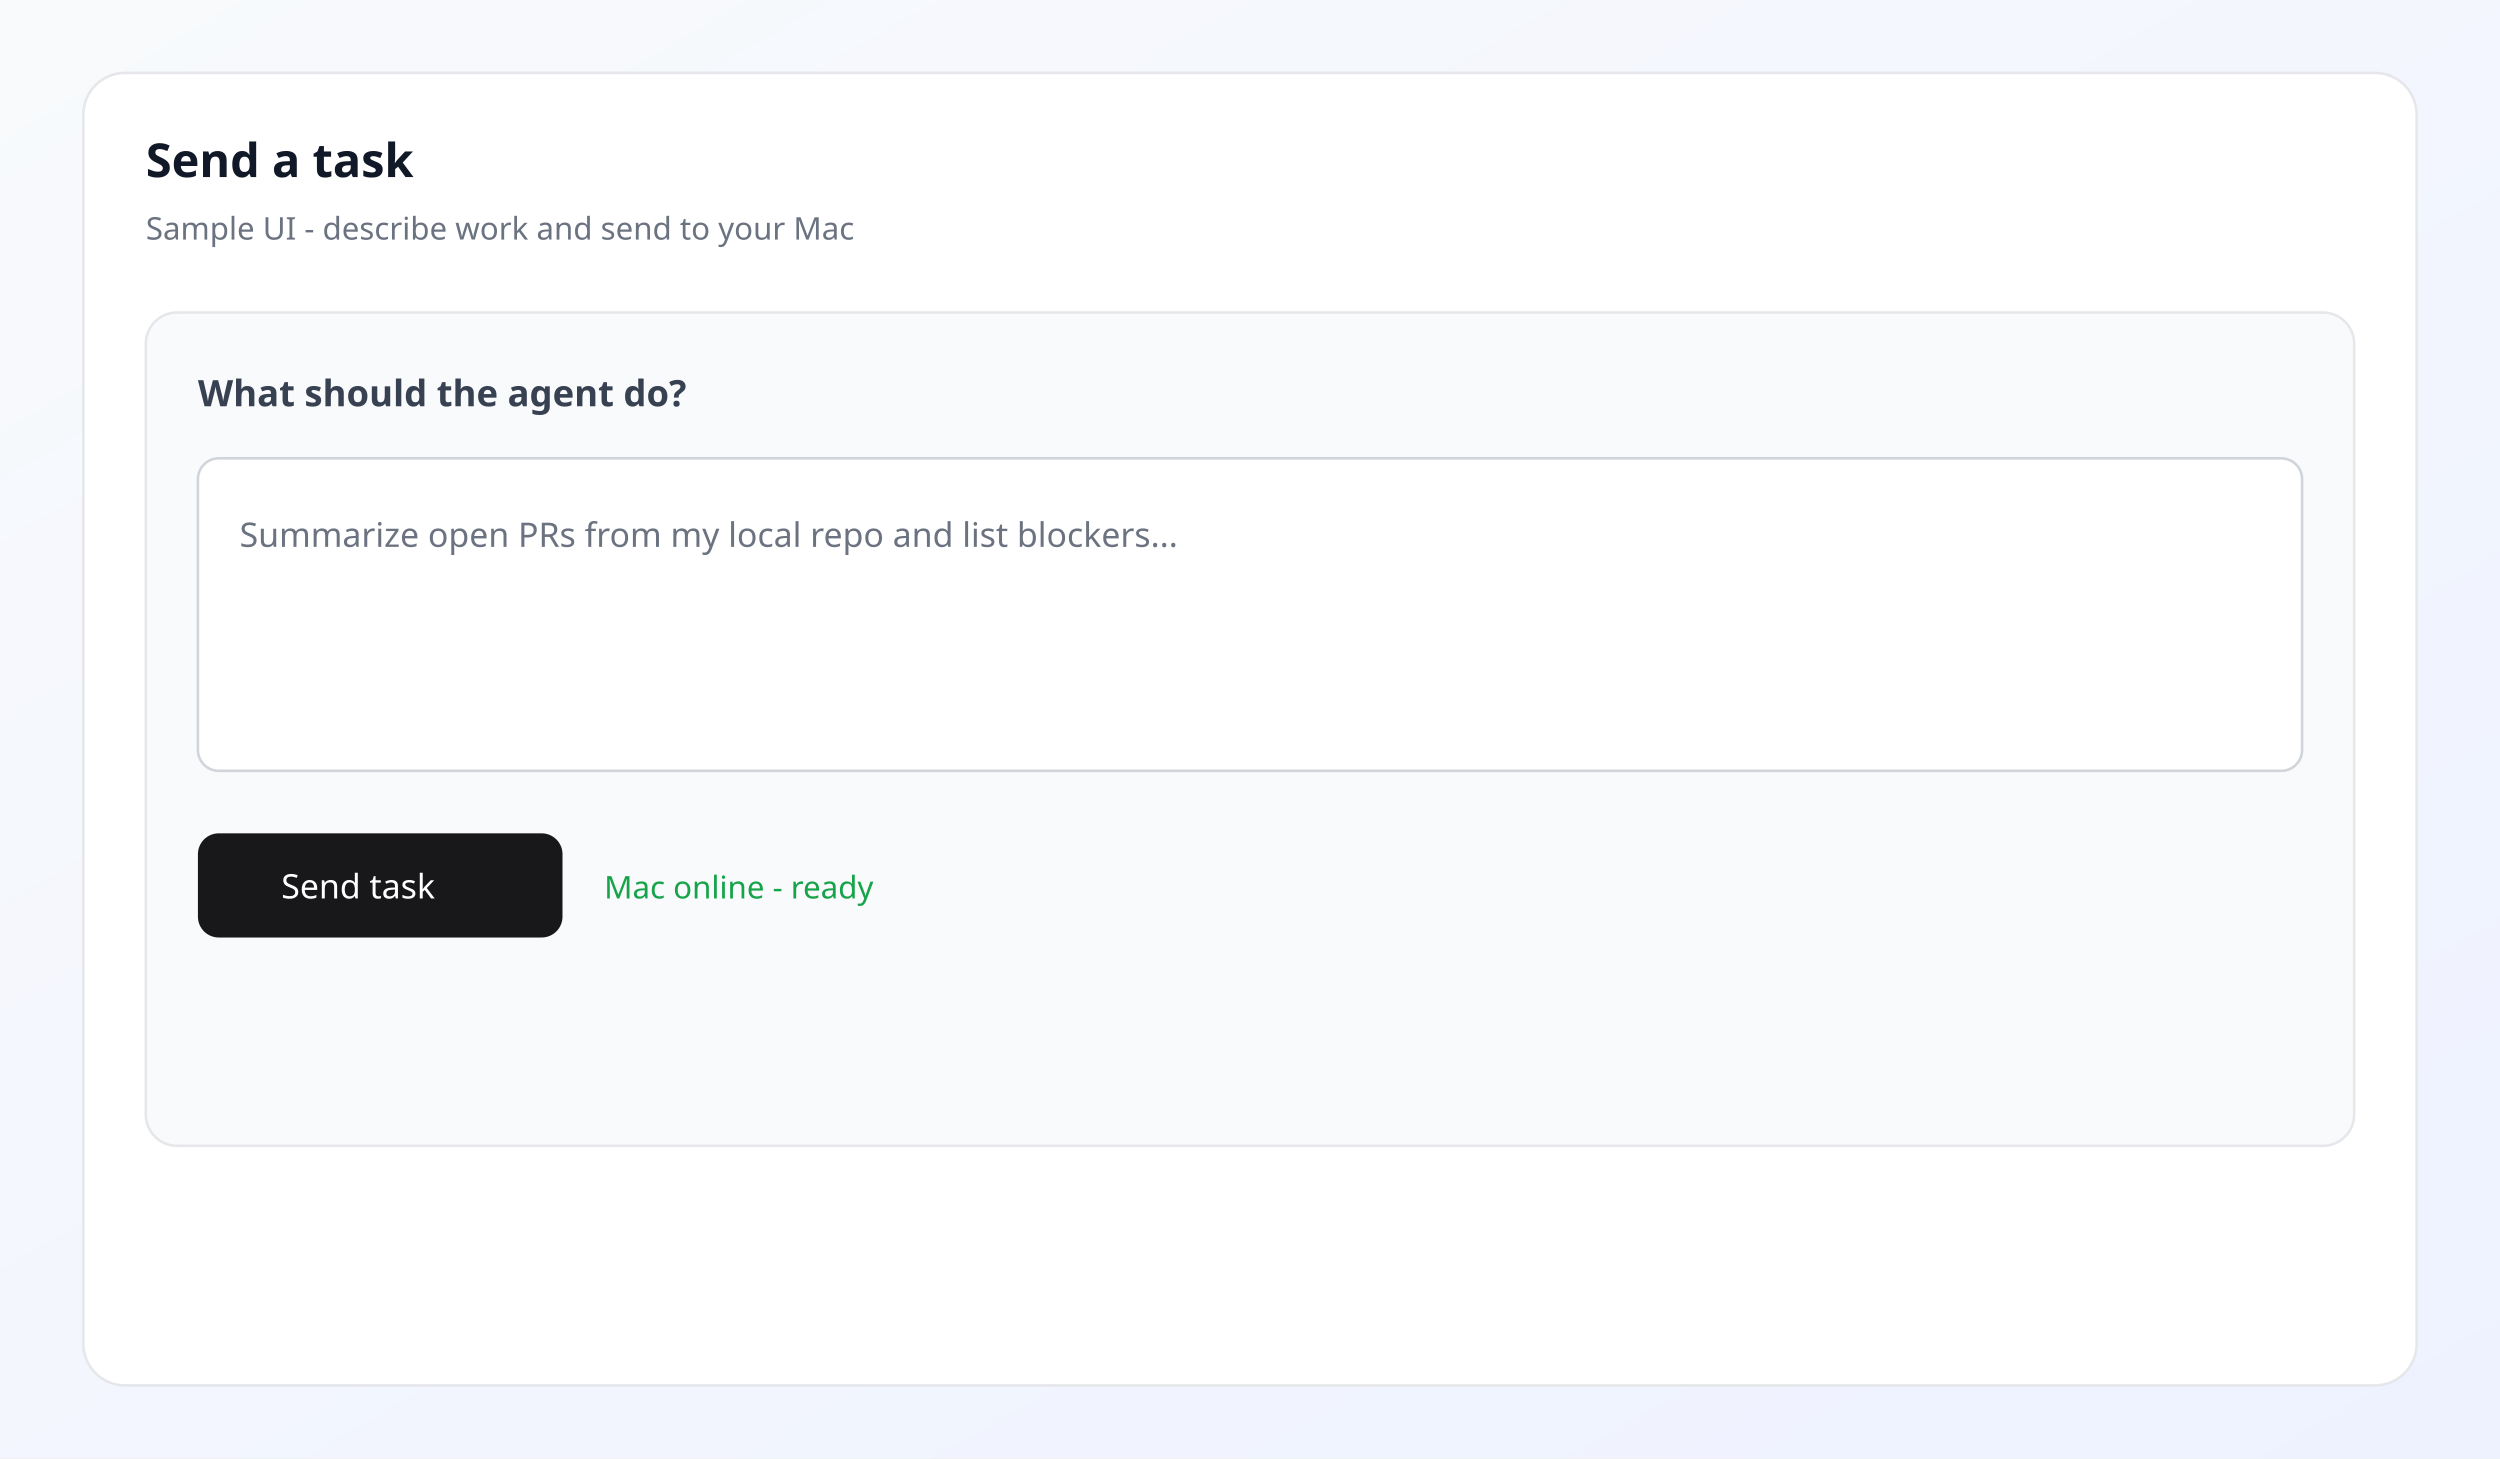
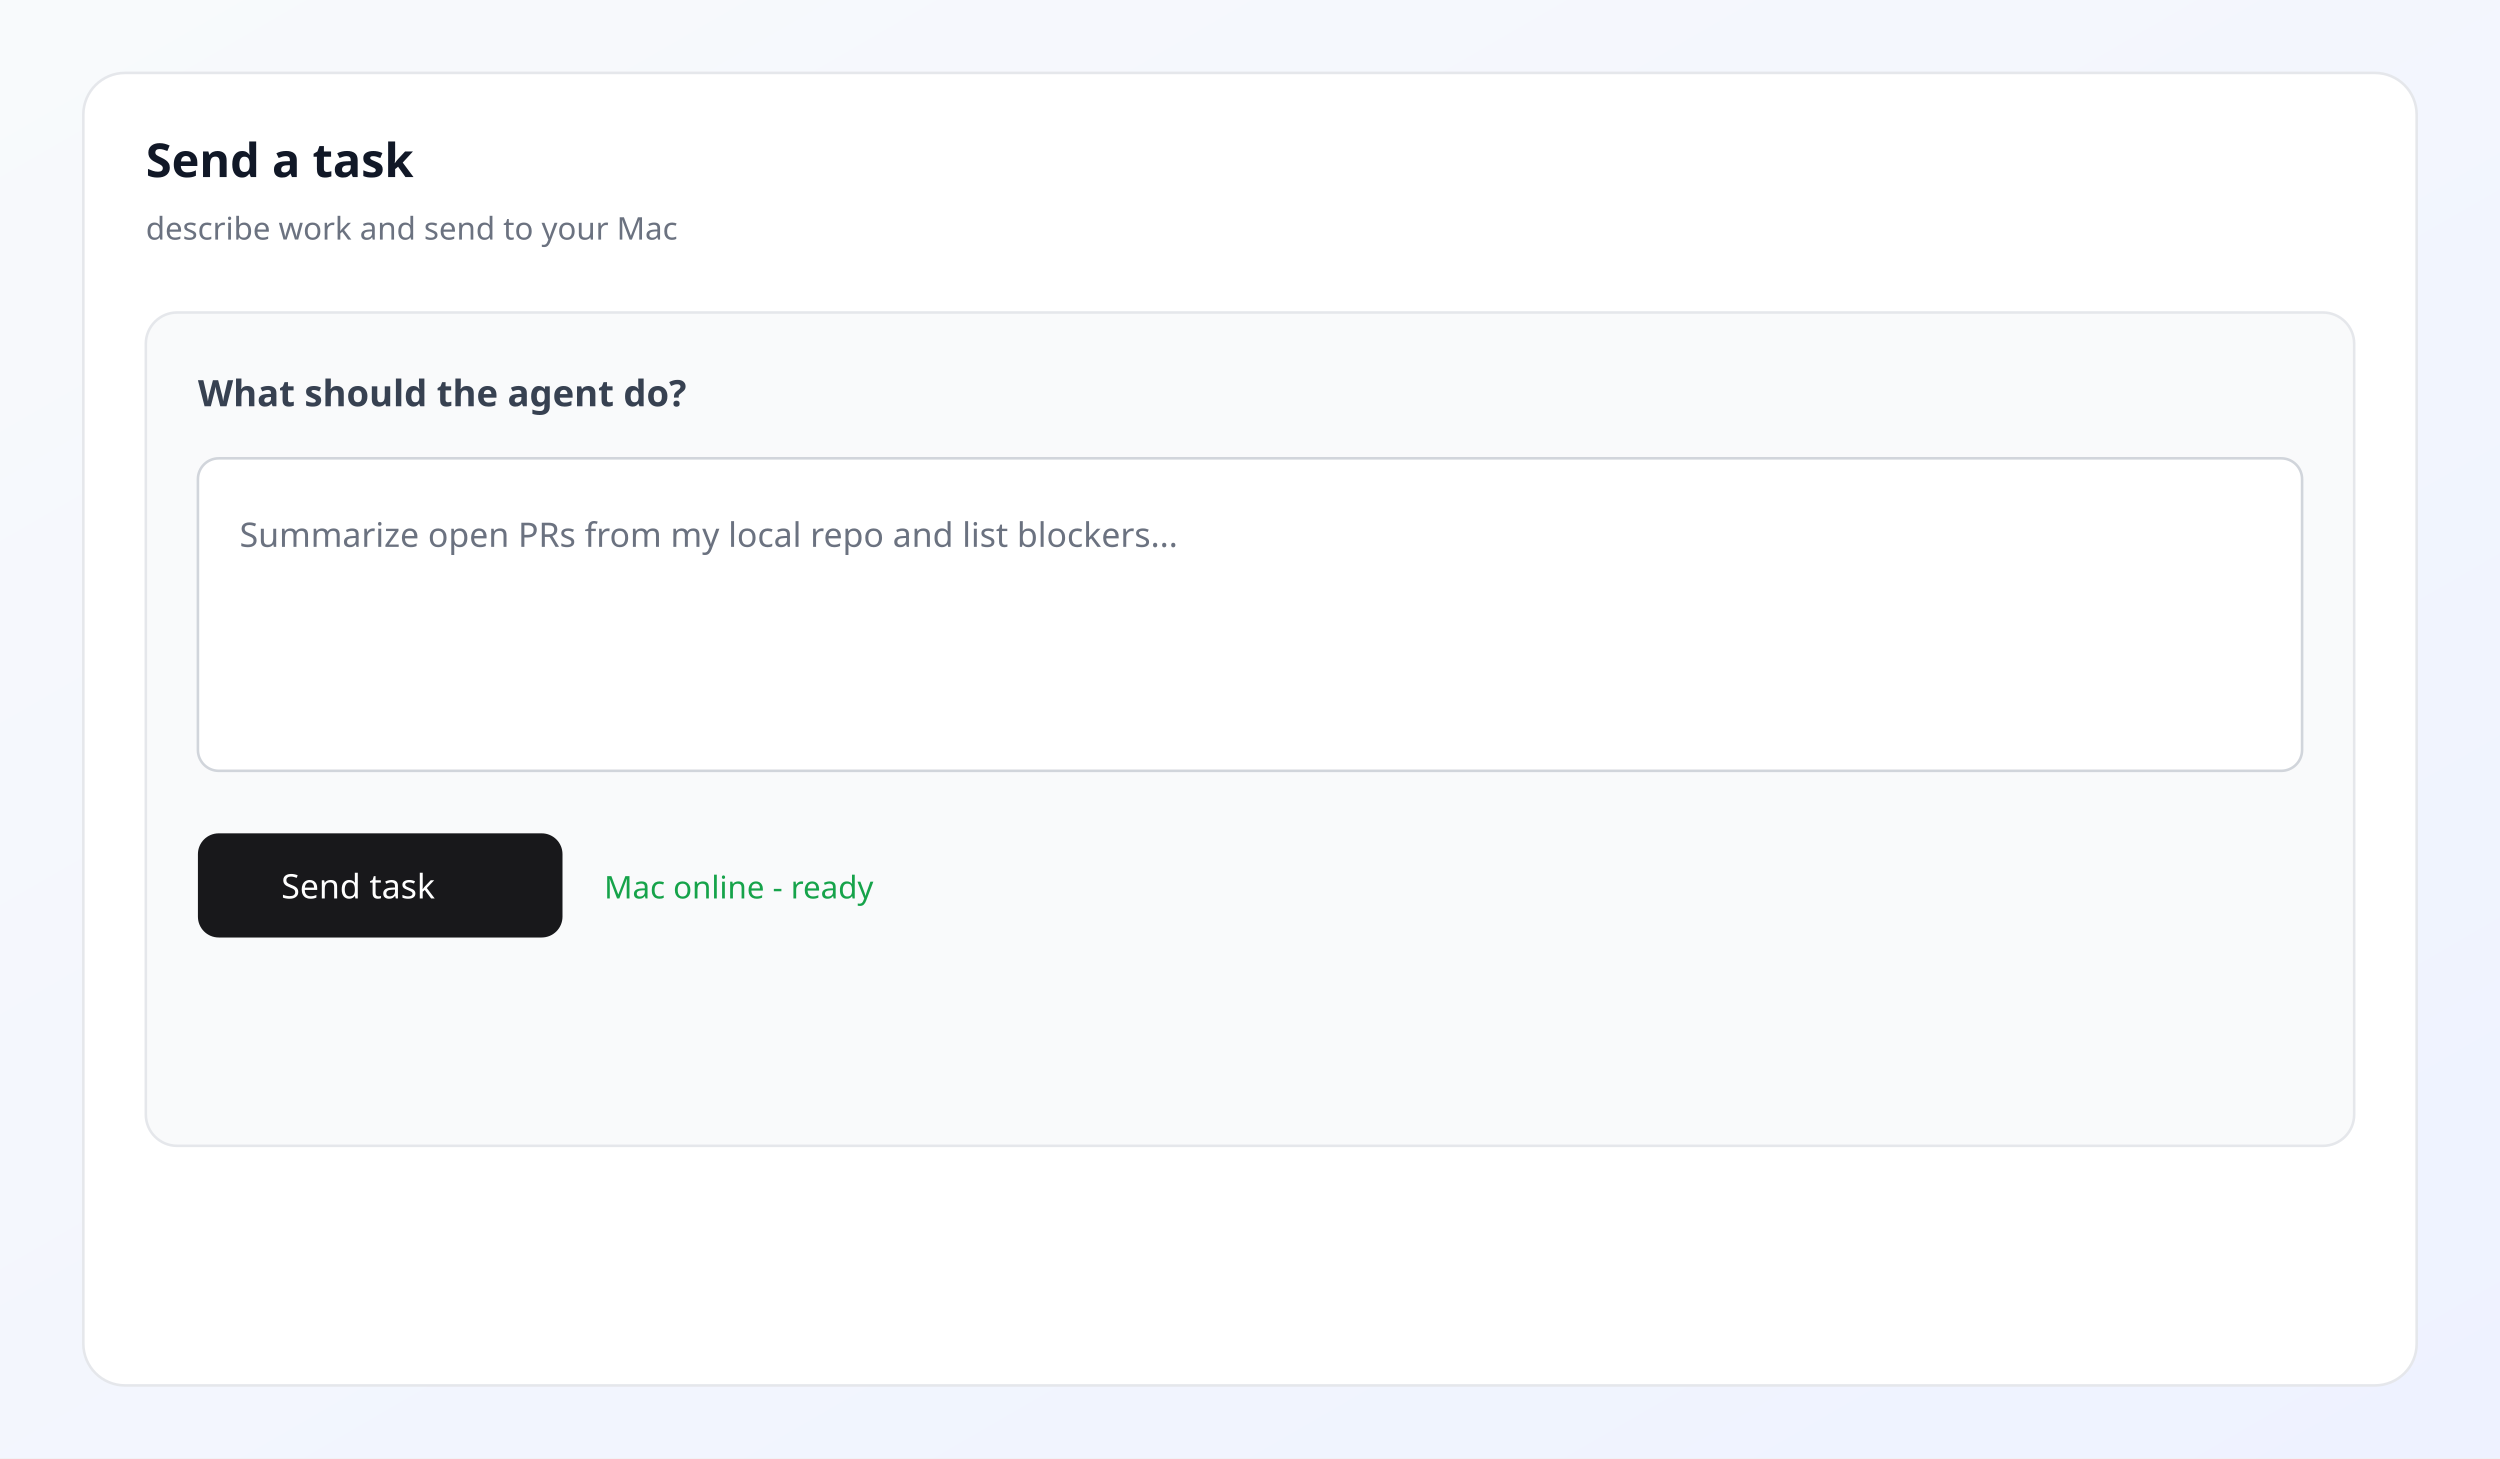
<svg xmlns="http://www.w3.org/2000/svg" width="960" height="560" viewBox="0 0 960 560" role="img" aria-label="Send a task">
  <defs>
    <linearGradient id="bg" x1="0" y1="0" x2="1" y2="1">
      <stop offset="0%" stop-color="#f8fafc" />
      <stop offset="100%" stop-color="#eef2ff" />
    </linearGradient>
  </defs>
  <rect width="960" height="560" fill="url(#bg)" />
  <rect x="32" y="28" width="896" height="504" rx="16" fill="#fff" stroke="#e5e7eb" />
  <text x="56" y="68" font-family="ui-sans-serif,system-ui,sans-serif" font-size="18" font-weight="600" fill="#111827">Send a task</text>
-   <text x="56" y="92" font-family="ui-sans-serif,system-ui,sans-serif" font-size="12" fill="#6b7280">Sample UI  -  describe work and send to your Mac</text>
+   <text x="56" y="92" font-family="ui-sans-serif,system-ui,sans-serif" font-size="12" fill="#6b7280">describe work and send to your Mac</text>
  <rect x="56" y="120" width="848" height="320" rx="12" fill="#f9fafb" stroke="#e5e7eb" />
  <text x="76" y="156" font-family="ui-sans-serif,system-ui,sans-serif" font-size="14" font-weight="600" fill="#374151">What should the agent do?</text>
  <rect x="76" y="176" width="808" height="120" rx="8" fill="#fff" stroke="#d1d5db" />
  <text x="92" y="210" font-family="ui-sans-serif,system-ui,sans-serif" font-size="13" fill="#6b7280">Summarize open PRs from my local repo and list blockers...</text>
  <rect x="76" y="320" width="140" height="40" rx="8" fill="#18181b" />
  <text x="108" y="345" font-family="ui-sans-serif,system-ui,sans-serif" font-size="13" font-weight="500" fill="#fff">Send task</text>
  <text x="232" y="345" font-family="ui-sans-serif,system-ui,sans-serif" font-size="12" fill="#16a34a">Mac online  -  ready</text>
</svg>
